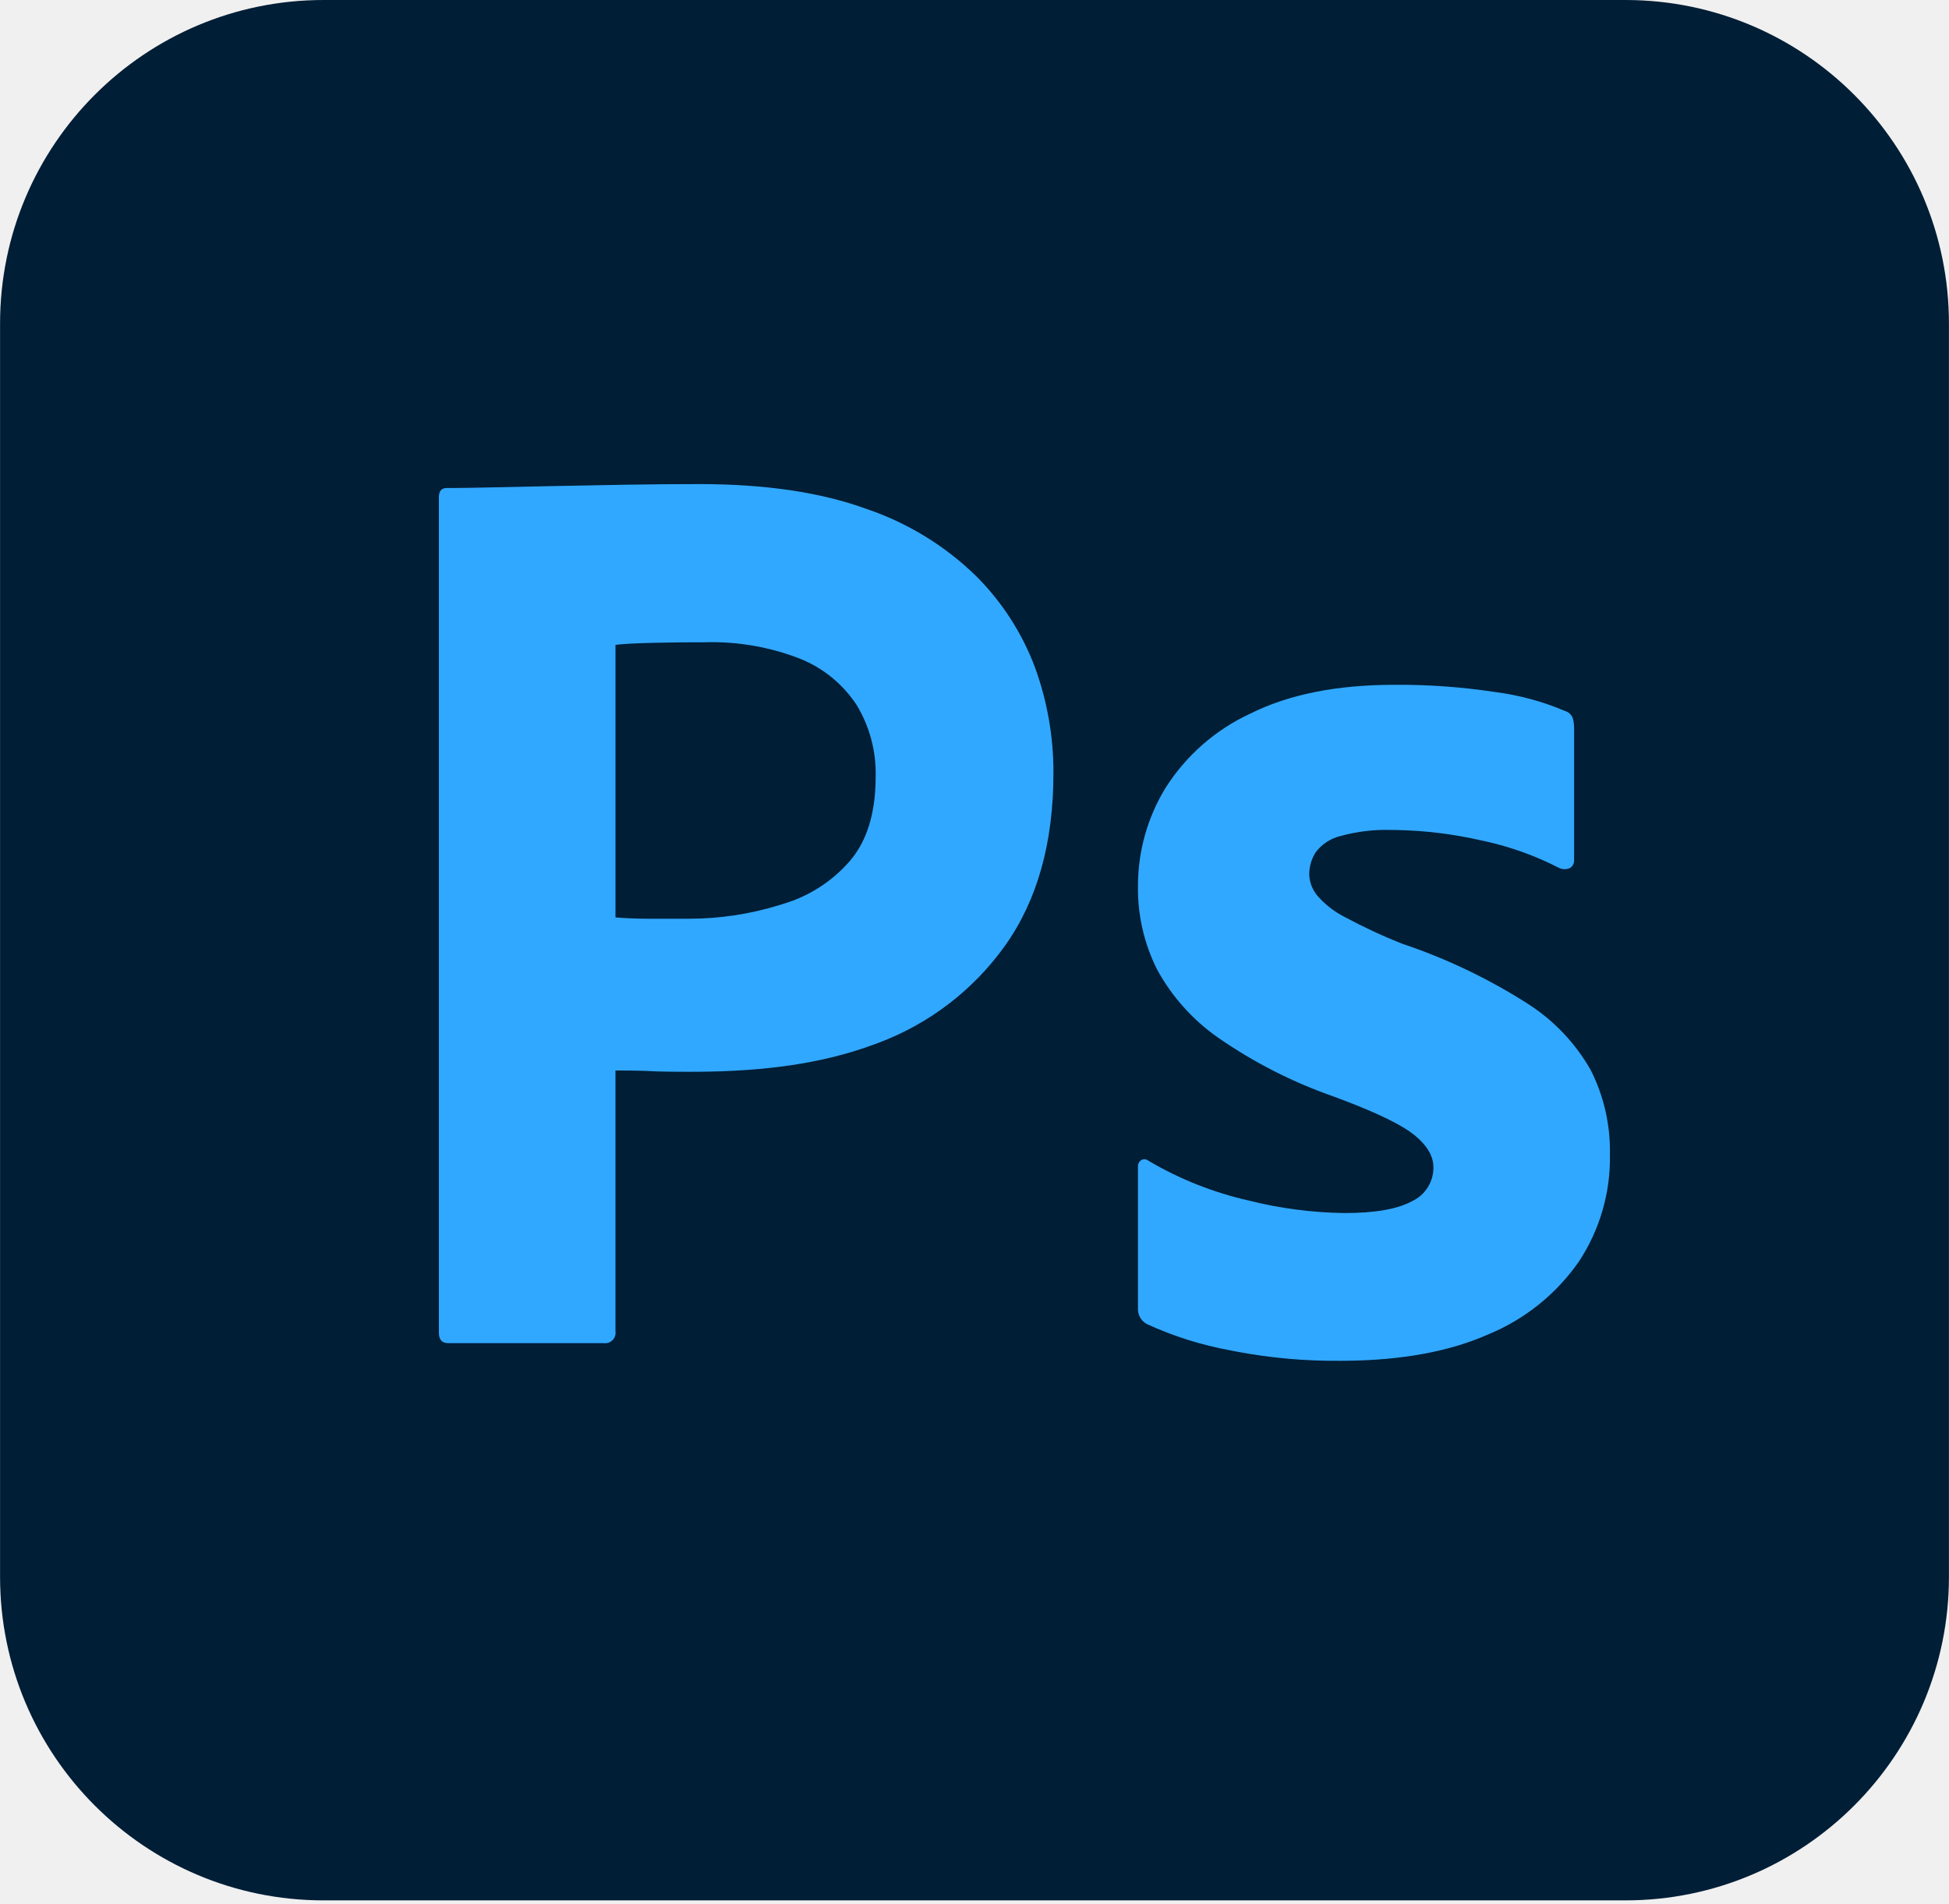
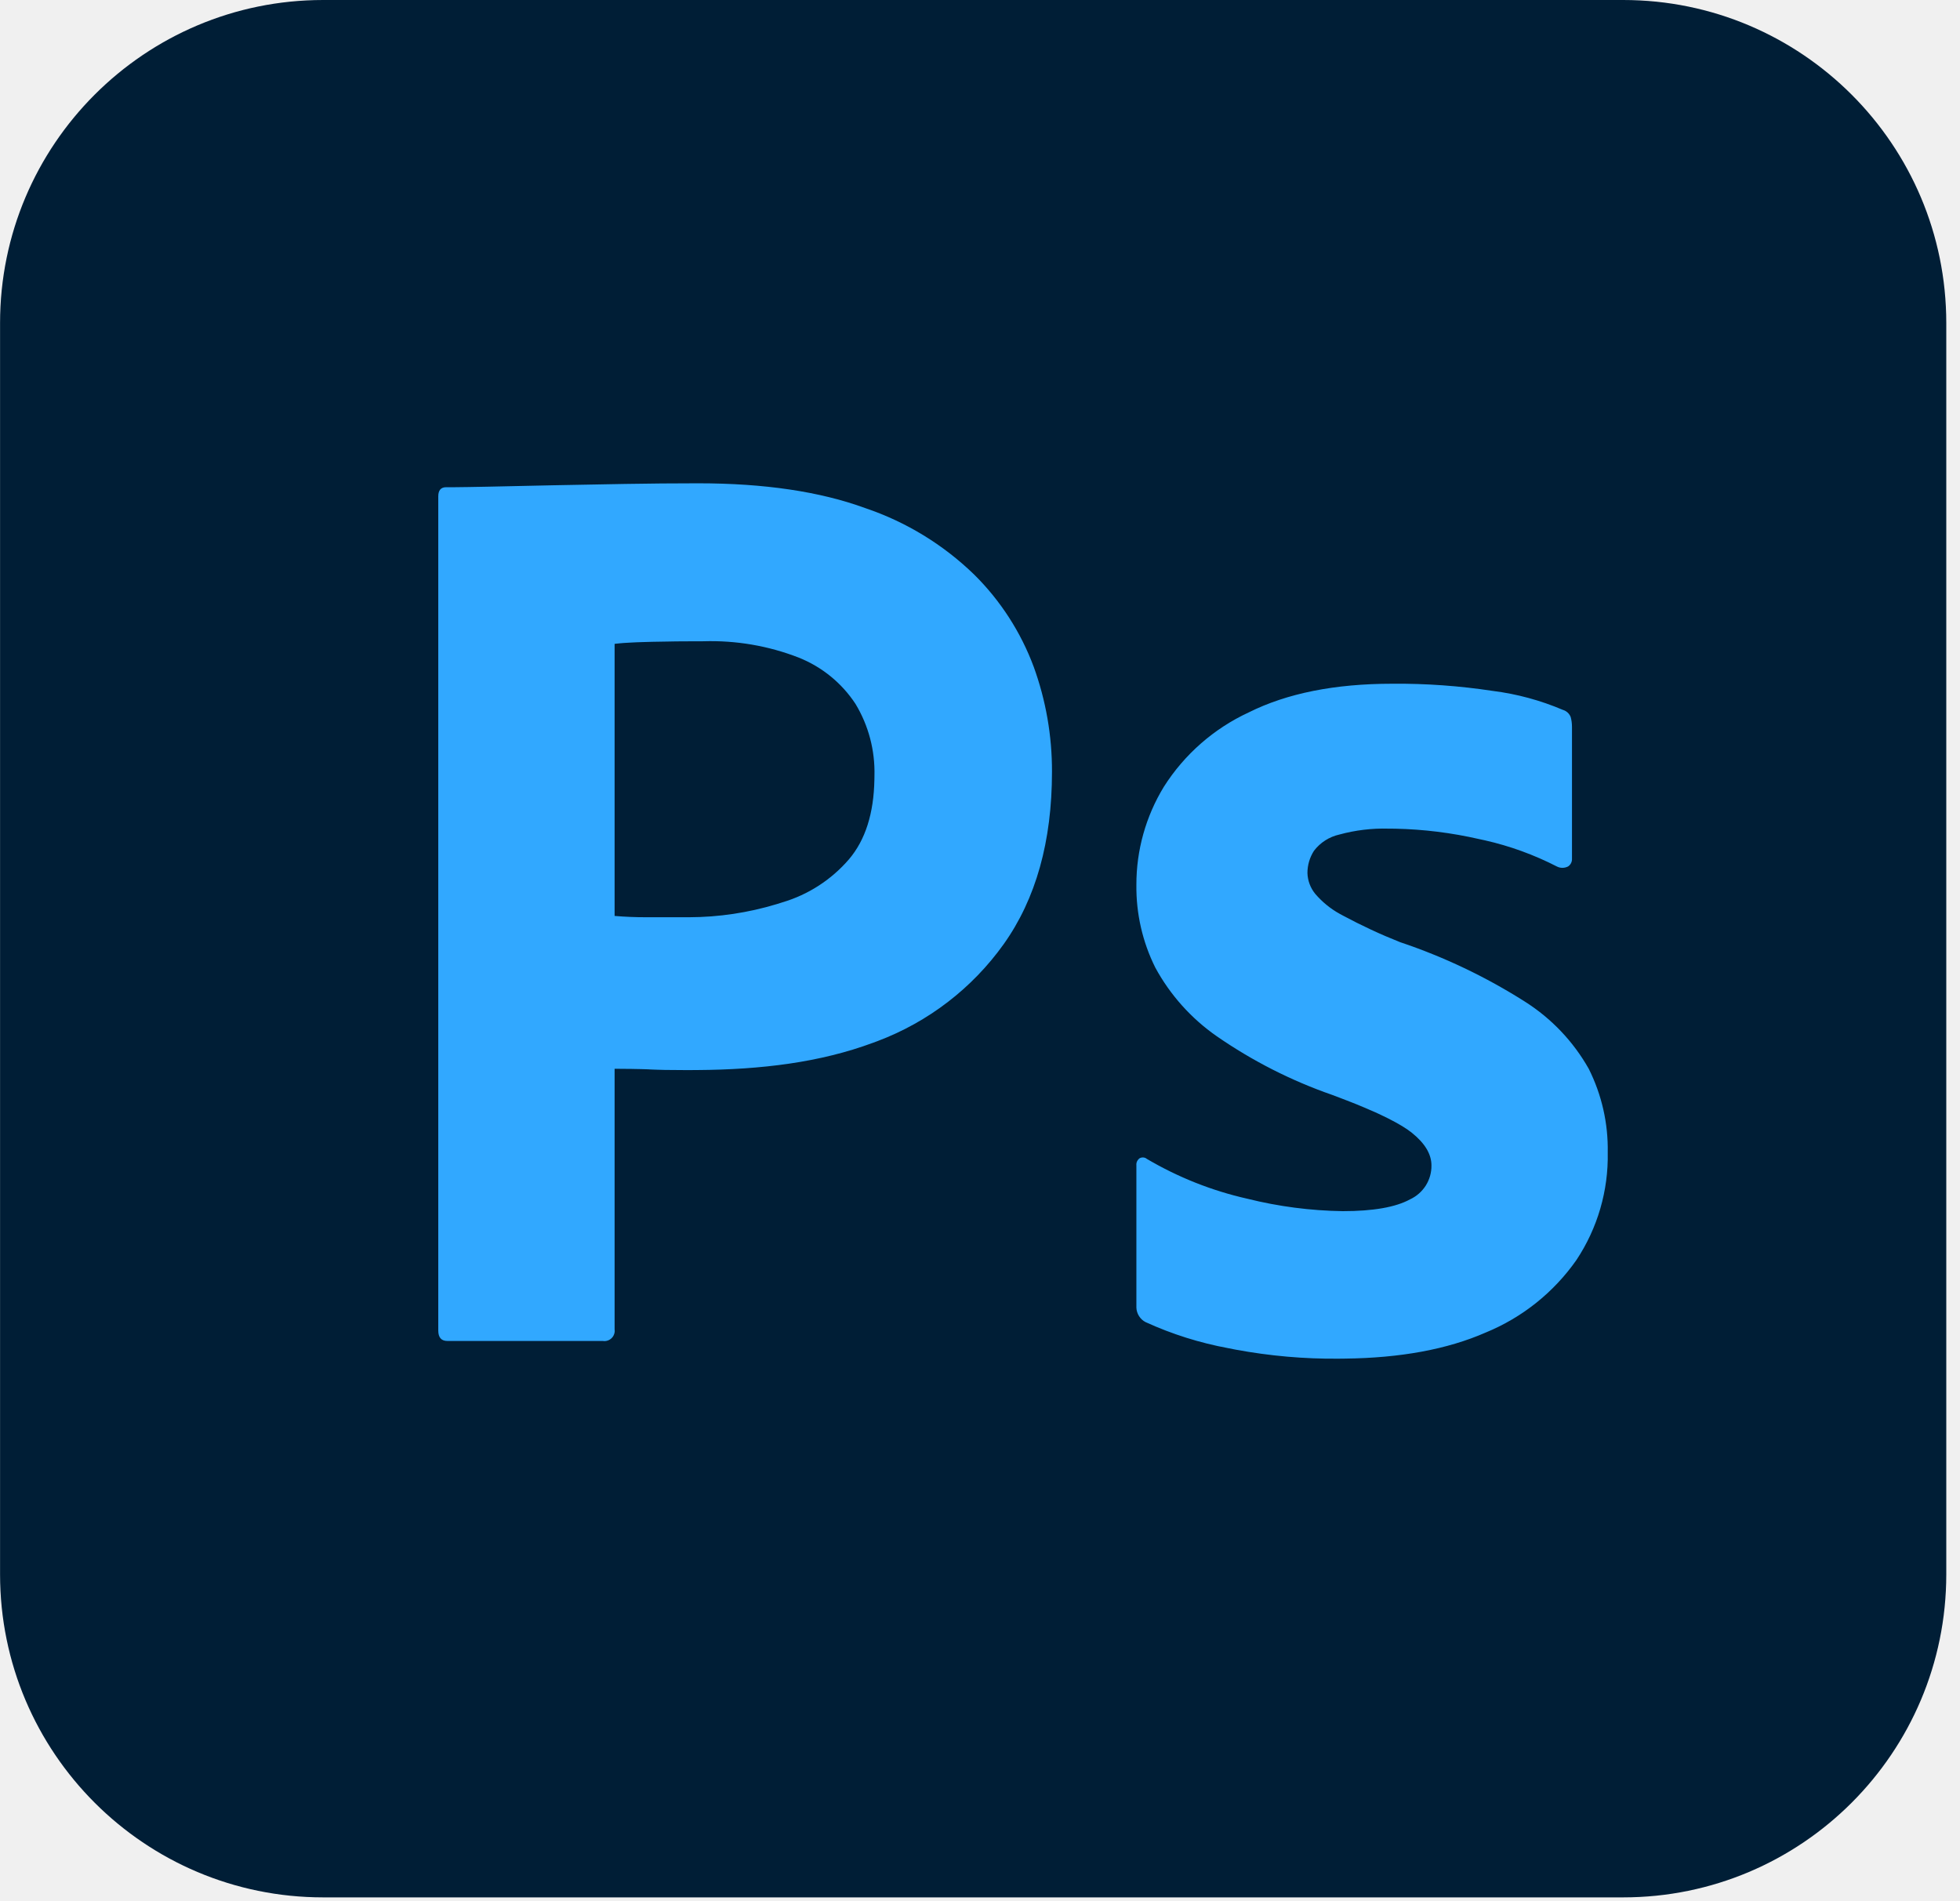
- <svg width="32.77" height="32" viewBox="0 0 256 250">
-   <rect width="256" height="249.6" fill="#001E36" rx="42.5" />
-   <path fill="#31A8FF" d="M57.644 175.035V65.297c0-.8.344-1.202 1.031-1.202l1.087-.003l1.858-.02l2.582-.051l8.65-.183l9.275-.172c3.262-.056 6.496-.086 9.702-.086c8.7 0 16.027 1.088 21.982 3.263a38.139 38.139 0 0 1 14.34 8.758a33.596 33.596 0 0 1 7.814 12.108a40.17 40.17 0 0 1 2.405 13.824c0 9.161-2.119 16.717-6.355 22.669a35.902 35.902 0 0 1-16.6 12.756l-.573.21c-6.973 2.601-14.695 3.541-23.164 3.6l-1.316.004l-1.953-.01l-.985-.014l-1.098-.026l-.662-.026l-.402-.021l-.989-.036l-1.209-.025l-1.82-.013l-.405-.001v34.263a1.366 1.366 0 0 1-1.546 1.546H58.847c-.803 0-1.203-.456-1.203-1.374ZM80.84 84.703v35.792a53.16 53.16 0 0 0 4.12.172h5.668a40.277 40.277 0 0 0 11.533-1.727l.746-.233a18.515 18.515 0 0 0 8.759-5.668c2.152-2.538 3.267-6.035 3.344-10.492l.005-.499c.09-3.322-.774-6.6-2.491-9.445a16.015 16.015 0 0 0-7.47-6.097a31.829 31.829 0 0 0-12.537-2.146l-2.178.006l-1.374.012l-1.311.017l-1.85.036l-1.35.038l-.701.026l-.937.044l-.798.049l-.455.036l-.393.038l-.173.02l-.157.021Zm123.93 29.284a40.153 40.153 0 0 0-9.458-3.442l-.76-.164a54.267 54.267 0 0 0-11.009-1.363l-.926-.011a22.21 22.21 0 0 0-6.44.773a5.786 5.786 0 0 0-3.35 2.146a5.408 5.408 0 0 0-.858 2.92a4.56 4.56 0 0 0 1.03 2.747a11.689 11.689 0 0 0 3.235 2.637l.372.197a71.946 71.946 0 0 0 7.556 3.52a74.88 74.88 0 0 1 16.4 7.814a24.941 24.941 0 0 1 8.416 8.845a23.581 23.581 0 0 1 2.49 10.99a24.686 24.686 0 0 1-4.122 14.169a27.11 27.11 0 0 1-11.936 9.53c-5.037 2.214-11.223 3.357-18.557 3.432l-.762.004a69.87 69.87 0 0 1-13.556-1.188l-.956-.186a46.302 46.302 0 0 1-10.905-3.435a2.224 2.224 0 0 1-1.202-1.89v-18.718a1.01 1.01 0 0 1 .43-.945a.833.833 0 0 1 .944.086a45.879 45.879 0 0 0 13.223 5.238a54.53 54.53 0 0 0 12.537 1.632c4.006 0 6.954-.516 8.844-1.546a4.855 4.855 0 0 0 2.834-4.465c0-1.486-.859-2.918-2.576-4.293c-.72-.576-1.753-1.203-3.097-1.88l-.643-.316l-.686-.323l-.36-.164l-.754-.334a66.85 66.85 0 0 0-.393-.17l-.82-.344l-.427-.175l-.886-.355l-.46-.18l-.953-.367l-.997-.373a63.13 63.13 0 0 1-15.199-7.728a26.21 26.21 0 0 1-8.071-9.016a23.682 23.682 0 0 1-2.49-10.905a24.62 24.62 0 0 1 3.606-12.88c2.7-4.27 6.576-7.67 11.163-9.788c5.037-2.517 11.333-3.777 18.89-3.779a83.61 83.61 0 0 1 13.224.945a34.663 34.663 0 0 1 9.206 2.49c.473.136.854.485 1.03.945c.117.419.174.852.172 1.288v17.345c.025.41-.172.803-.515 1.03a1.66 1.66 0 0 1-1.478 0Z" />
+ <svg xmlns="http://www.w3.org/2000/svg" width="33" height="32" viewBox="0 0 33 32" fill="none">
+   <g clip-path="url(#clip0_3_29)">
+     <path d="M27.329 0H5.441C2.437 0 0.001 2.436 0.001 5.44V26.509C0.001 29.513 2.437 31.949 5.441 31.949H27.329C30.333 31.949 32.769 29.513 32.769 26.509V5.44C32.769 2.436 30.333 0 27.329 0Z" fill="#001E36" />
+     <path d="M7.379 22.404V8.358C7.379 8.256 7.423 8.204 7.511 8.204L7.651 8.204L7.888 8.201L8.219 8.195L9.326 8.171L10.513 8.149C10.931 8.142 11.345 8.138 11.755 8.138C12.869 8.138 13.807 8.277 14.569 8.556C15.256 8.788 15.883 9.171 16.404 9.677C16.846 10.115 17.187 10.644 17.404 11.227C17.61 11.794 17.714 12.393 17.712 12.996C17.712 14.169 17.441 15.136 16.899 15.898C16.369 16.641 15.629 17.209 14.774 17.531L14.701 17.558C13.808 17.89 12.82 18.011 11.736 18.018L11.567 18.019L11.317 18.017L11.191 18.016L11.051 18.012L10.966 18.009L10.915 18.006L10.788 18.002L10.633 17.999L10.4 17.997L10.348 17.997V22.383C10.352 22.409 10.35 22.437 10.341 22.462C10.333 22.488 10.318 22.512 10.299 22.531C10.28 22.55 10.256 22.565 10.231 22.573C10.205 22.582 10.177 22.584 10.15 22.58H7.533C7.431 22.58 7.379 22.522 7.379 22.404V22.404ZM10.348 10.842V15.423C10.524 15.438 10.7 15.445 10.876 15.445H11.601C12.102 15.444 12.599 15.369 13.078 15.224L13.173 15.194C13.609 15.065 13.998 14.813 14.294 14.469C14.57 14.144 14.712 13.697 14.722 13.126L14.723 13.062C14.734 12.637 14.624 12.217 14.404 11.853C14.173 11.501 13.839 11.229 13.448 11.073C12.937 10.874 12.391 10.781 11.843 10.798L11.564 10.799L11.389 10.8L11.221 10.803L10.984 10.807L10.811 10.812L10.721 10.815L10.601 10.821L10.499 10.827L10.441 10.832L10.391 10.837L10.369 10.839L10.348 10.842V10.842ZM26.212 14.59C25.828 14.393 25.421 14.245 25.001 14.15L24.904 14.129C24.441 14.023 23.969 13.964 23.494 13.954L23.376 13.953C23.098 13.945 22.82 13.979 22.552 14.052C22.381 14.09 22.229 14.187 22.123 14.326C22.051 14.438 22.013 14.568 22.013 14.7C22.017 14.829 22.063 14.952 22.145 15.052C22.262 15.188 22.402 15.303 22.559 15.389L22.607 15.415C22.92 15.583 23.243 15.734 23.574 15.865C24.311 16.112 25.016 16.448 25.673 16.865C26.12 17.148 26.49 17.537 26.75 17.998C26.968 18.434 27.078 18.916 27.069 19.404C27.082 20.049 26.898 20.681 26.541 21.218C26.159 21.763 25.629 22.186 25.014 22.438C24.369 22.721 23.577 22.867 22.638 22.877L22.541 22.878C21.959 22.884 21.378 22.832 20.805 22.726L20.683 22.702C20.201 22.613 19.733 22.466 19.287 22.262C19.242 22.239 19.205 22.204 19.178 22.162C19.151 22.119 19.135 22.07 19.133 22.02V19.624C19.131 19.601 19.134 19.577 19.144 19.556C19.154 19.535 19.169 19.517 19.188 19.503C19.207 19.493 19.229 19.488 19.251 19.49C19.272 19.492 19.293 19.5 19.309 19.514C19.835 19.824 20.406 20.051 21.002 20.185C21.527 20.316 22.065 20.386 22.607 20.394C23.119 20.394 23.497 20.328 23.739 20.196C23.848 20.146 23.94 20.065 24.005 19.964C24.069 19.862 24.103 19.744 24.101 19.624C24.101 19.434 23.991 19.251 23.772 19.075C23.68 19.001 23.547 18.921 23.375 18.834L23.293 18.794L23.205 18.752L23.159 18.731L23.062 18.689C23.046 18.681 23.029 18.674 23.012 18.667L22.907 18.623L22.853 18.6L22.739 18.555L22.68 18.532L22.558 18.485L22.431 18.437C21.74 18.197 21.086 17.864 20.485 17.448C20.056 17.149 19.702 16.754 19.452 16.294C19.236 15.861 19.127 15.382 19.133 14.898C19.132 14.316 19.292 13.746 19.595 13.249C19.941 12.703 20.437 12.268 21.024 11.996C21.669 11.674 22.474 11.513 23.442 11.513C24.008 11.508 24.574 11.549 25.134 11.634C25.54 11.685 25.937 11.793 26.313 11.953C26.373 11.97 26.422 12.015 26.445 12.073C26.46 12.127 26.467 12.182 26.467 12.238V14.459C26.47 14.511 26.445 14.561 26.401 14.59C26.371 14.605 26.339 14.613 26.306 14.613C26.273 14.613 26.241 14.605 26.212 14.59V14.59Z" fill="#31A8FF" />
+   </g>
+   <defs>
+     <clipPath id="clip0_3_29">
+       <rect width="32.77" height="32" fill="white" />
+     </clipPath>
+   </defs>
</svg>
